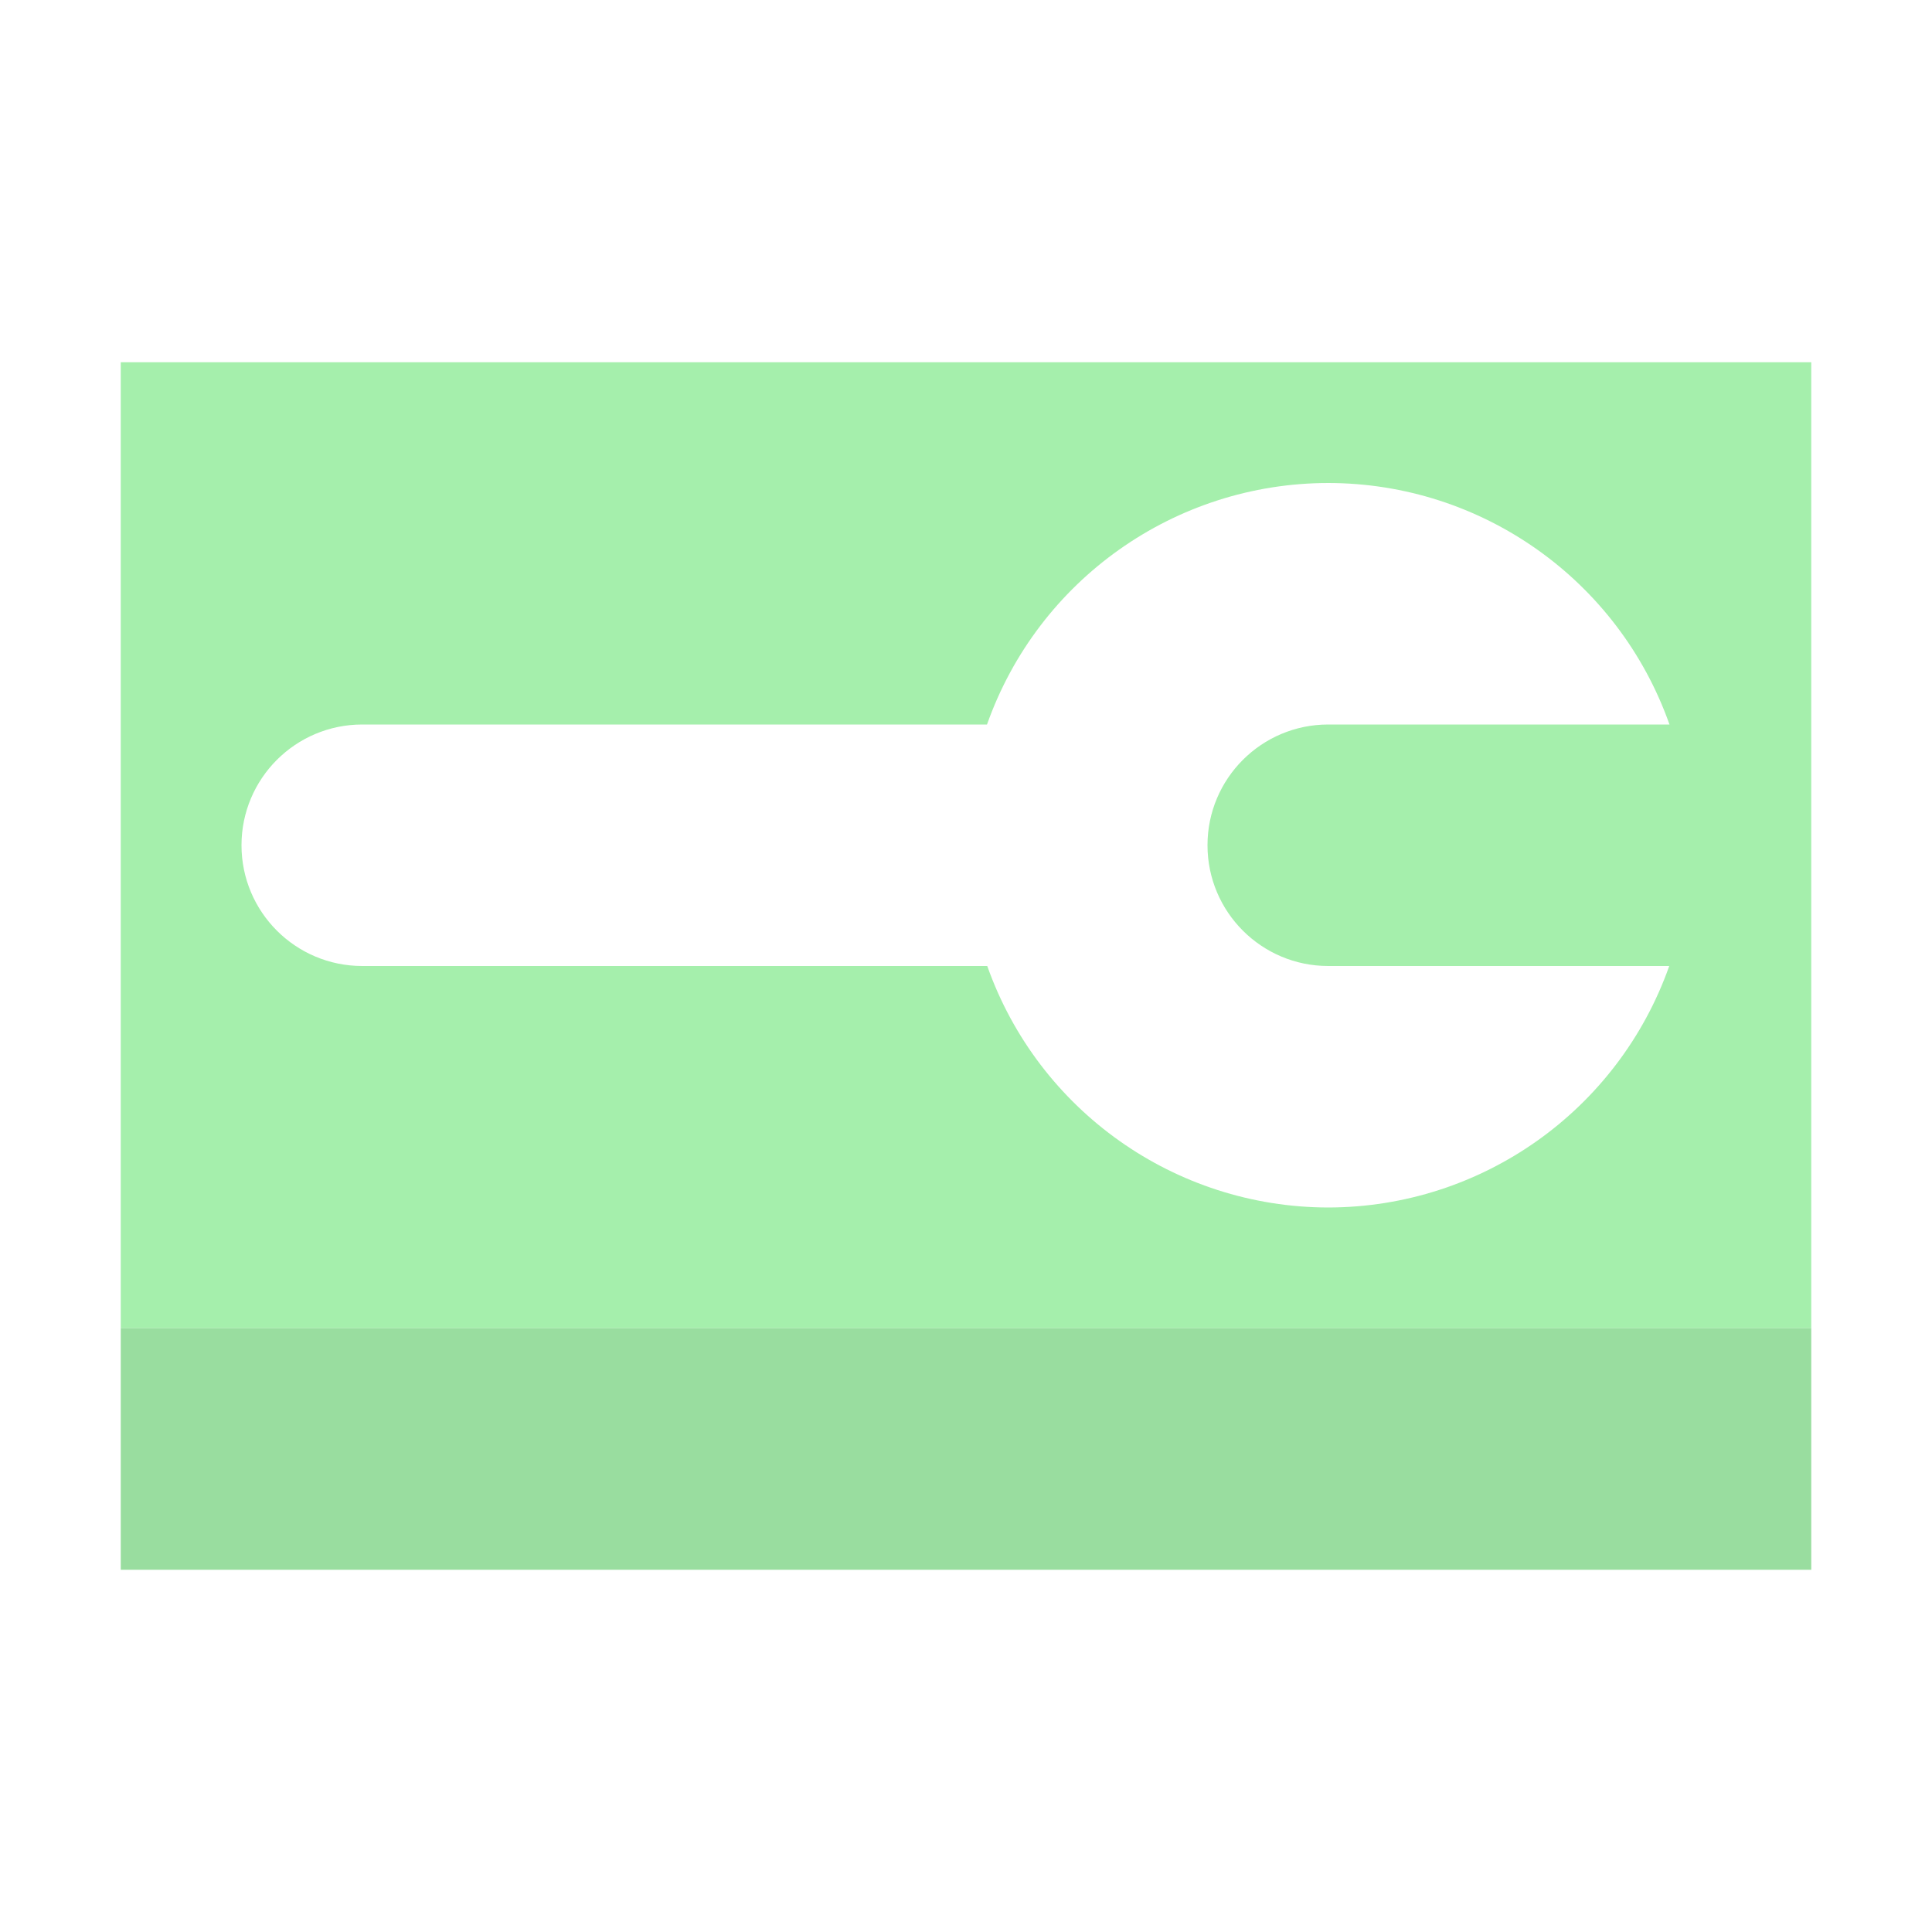
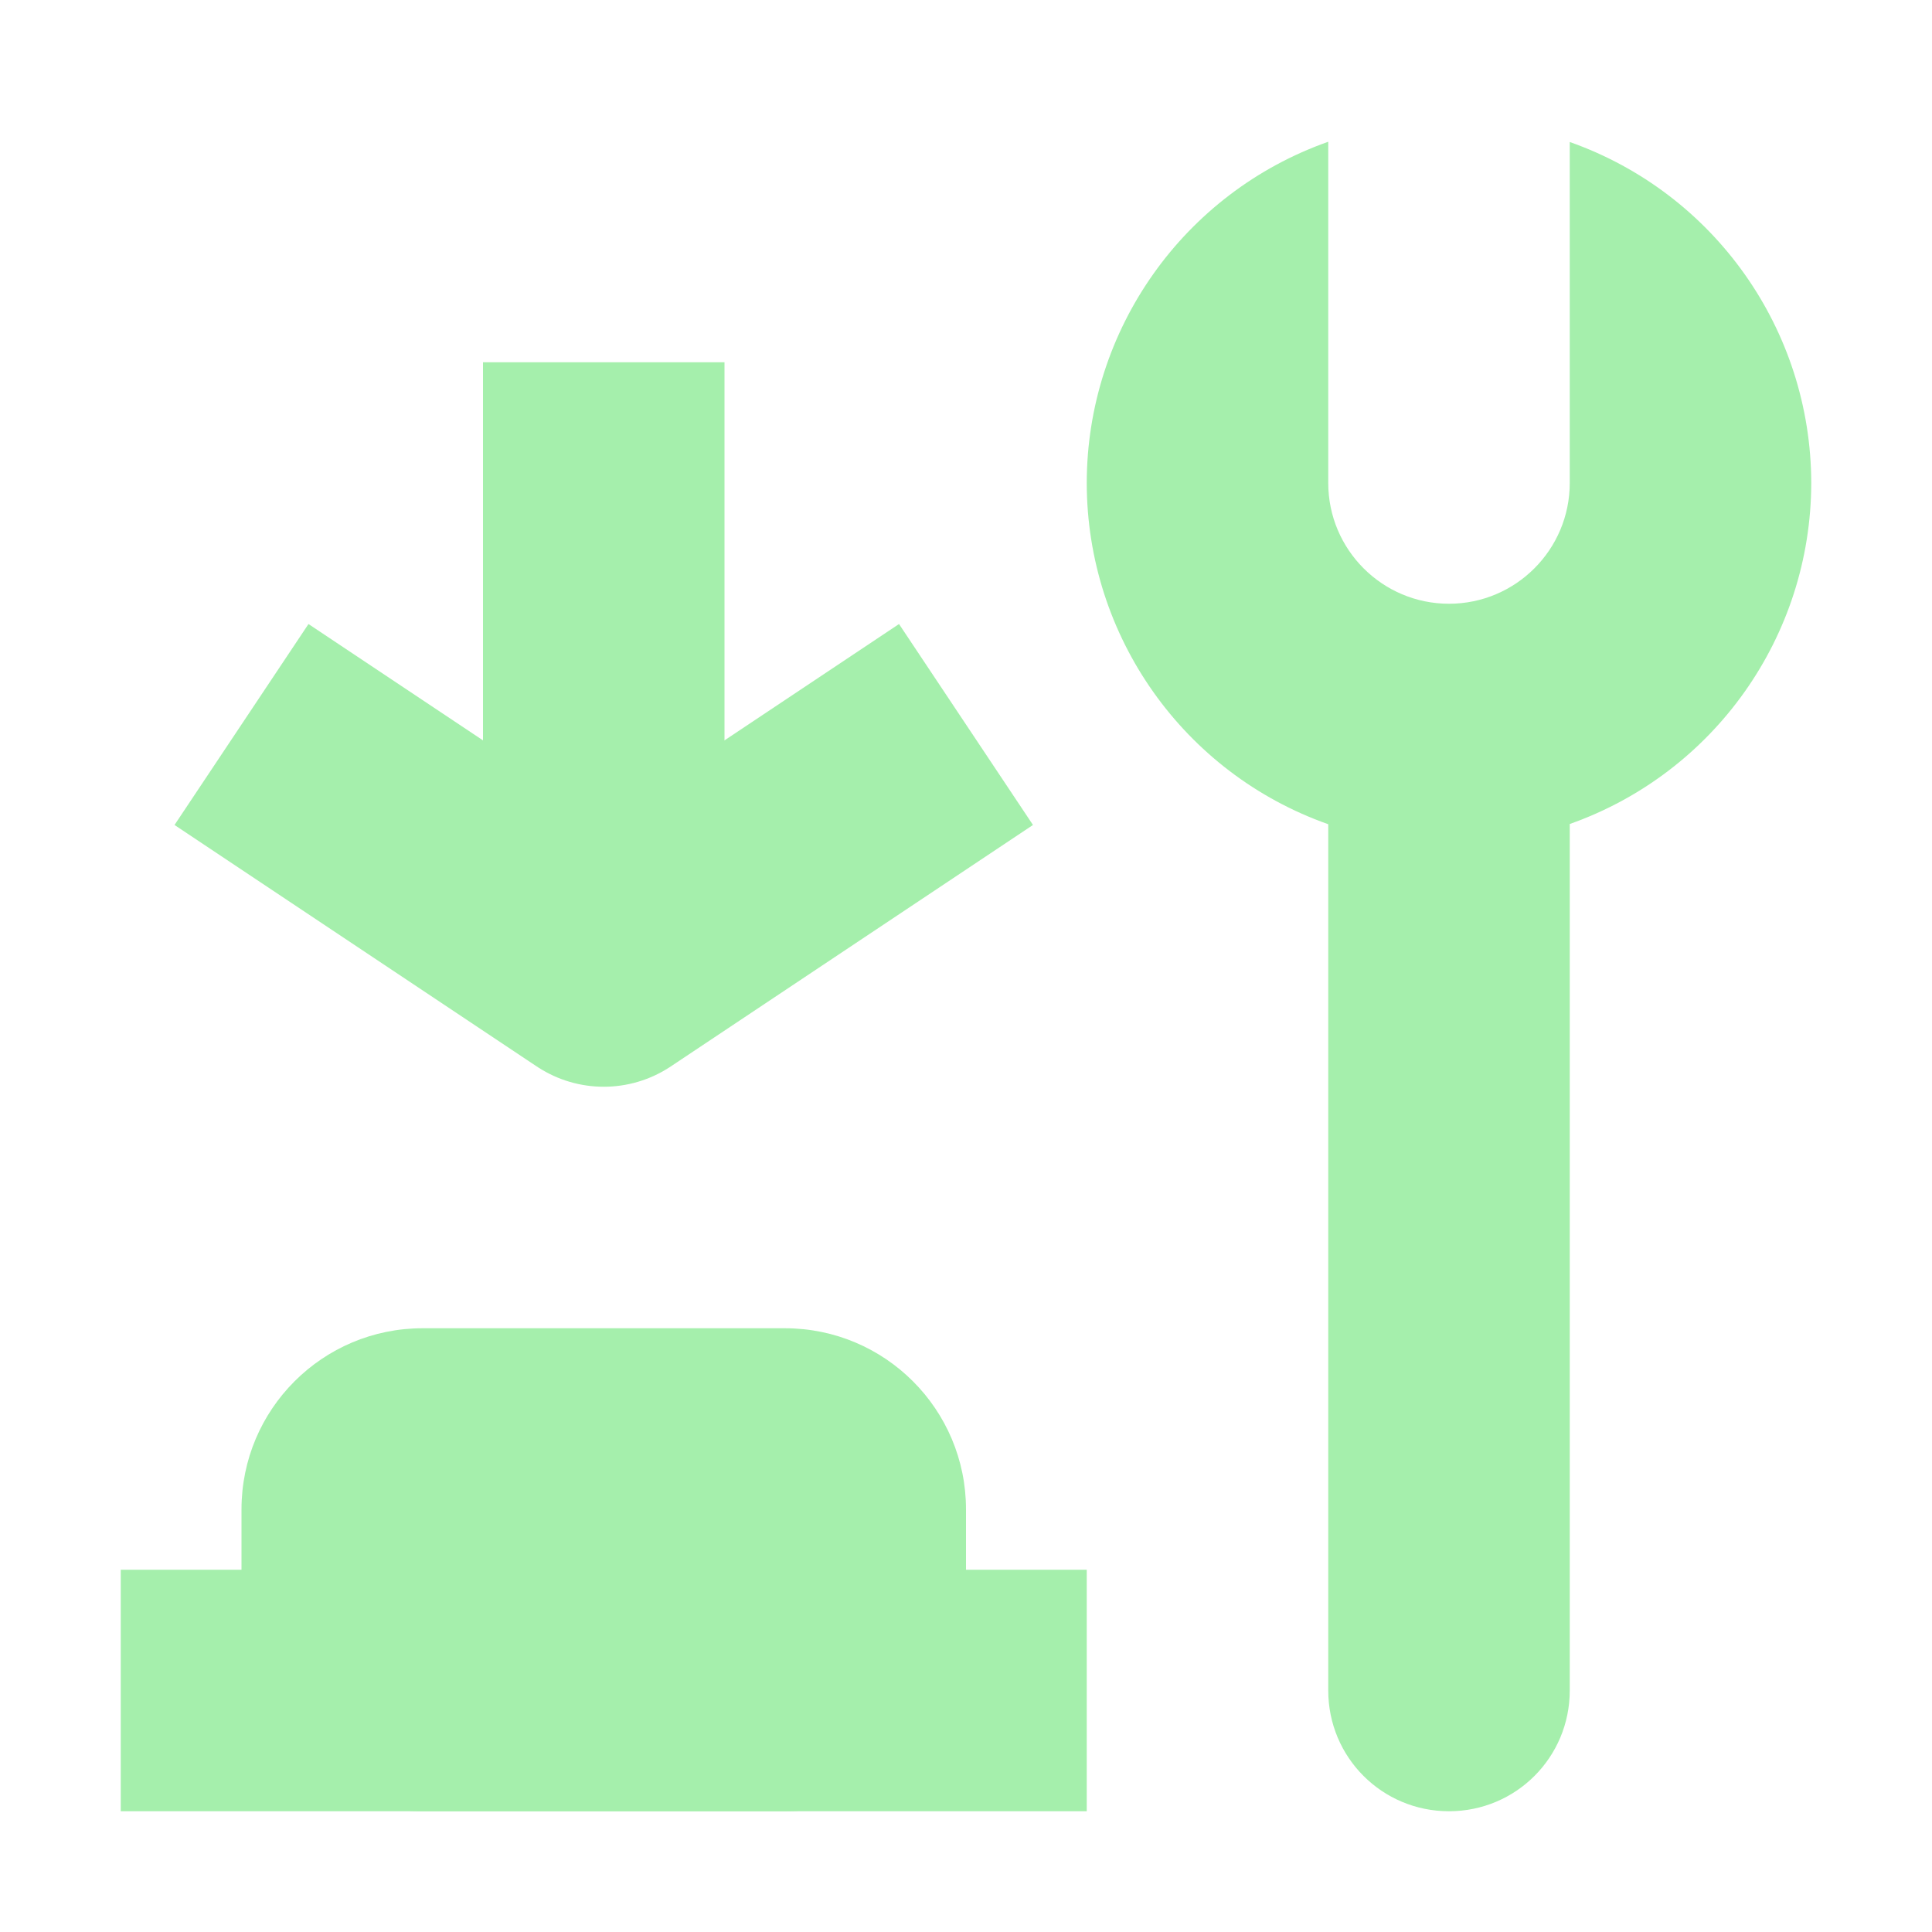
<svg xmlns="http://www.w3.org/2000/svg" width="16" height="16" viewBox="0 0 16 16" id="svg2" version="1.1">
  <defs id="defs4" />
  <g id="layer1" transform="translate(0,-1036.362)">
-     <path style="opacity:1;fill:#a5efac;fill-opacity:1;stroke:none;stroke-width:2;stroke-linecap:round;stroke-linejoin:miter;stroke-miterlimit:4;stroke-dasharray:none;stroke-dashoffset:0;stroke-opacity:1" d="M 1 3 L 1 11 L 15 11 L 15 3 L 1 3 z M 11 4 A 3 3 0 0 1 13.826 6 L 11 6 A 1 1 0 0 0 10 7 A 1 1 0 0 0 11 8 L 13.824 8 A 3 3 0 0 1 11 10 A 3 3 0 0 1 8.176 8 L 3 8 A 1 1 0 0 1 2 7 A 1 1 0 0 1 3 6 L 8.174 6 A 3 3 0 0 1 11 4 z " transform="translate(0,1036.362)" id="rect4139" />
-     <rect transform="scale(1,-1)" style="opacity:1;fill:#a5efac;fill-opacity:1;stroke:none;stroke-width:2;stroke-linecap:round;stroke-linejoin:miter;stroke-miterlimit:4;stroke-dasharray:none;stroke-dashoffset:0;stroke-opacity:1" id="rect4160" width="14" height="2" x="1" y="-1049.362" />
-     <rect y="-1049.362" x="1" height="2" width="14" id="rect4142" style="opacity:1;fill:#000000;fill-opacity:0.078;stroke:none;stroke-width:2;stroke-linecap:round;stroke-linejoin:miter;stroke-miterlimit:4;stroke-dasharray:none;stroke-dashoffset:0;stroke-opacity:1" transform="scale(1,-1)" />
+     <rect style="fill:#a5efac;fill-opacity:1;stroke:none;stroke-width:2;stroke-linecap:round;stroke-linejoin:round;stroke-miterlimit:4;stroke-dasharray:none;stroke-opacity:1" id="rect829" width="6" height="4" x="2" y="1047.362" ry="1.5" />
+     <rect style="fill:#a5efac;fill-opacity:1;stroke:none;stroke-width:1.719;stroke-linecap:round;stroke-linejoin:round;stroke-miterlimit:4;stroke-dasharray:none;stroke-opacity:1" id="rect825" width="8" height="2" x="1" y="1049.362" ry="0" />
+     <path style="fill:none;stroke:#a5efac;stroke-width:2;stroke-linecap:butt;stroke-linejoin:round;stroke-miterlimit:4;stroke-dasharray:none;stroke-opacity:1" d="m 2,1042.362 3,2 3,-2" id="path831" />
+     <path style="fill:none;stroke:#a5efac;stroke-width:2;stroke-linecap:butt;stroke-linejoin:miter;stroke-miterlimit:4;stroke-dasharray:none;stroke-opacity:1" d="m 5,1039.362 v 5" id="path833" />
+     <g id="layer1-7" transform="translate(9,-1)" style="fill:#a5efac;fill-opacity:1">
+       <path id="path828" d="m 2,1038.536 c -1.198,0.423 -1.999,1.556 -2,2.826 9.552e-4,1.27 0.802,2.403 2,2.826 v 6.174 1 c 0,0.554 0.446,1 1,1 0.554,0 1,-0.446 1,-1 v -4 -3.176 c 1.197,-0.423 1.998,-1.554 2,-2.824 -0.002,-1.27 -0.803,-2.401 -2,-2.824 v 2.824 c 0,0.552 -0.448,1 -1,1 -0.552,0 -1,-0.448 -1,-1 z" style="fill:#a5efac;fill-opacity:1;stroke:none;stroke-width:2;stroke-linecap:round;stroke-linejoin:round;stroke-miterlimit:4;stroke-dasharray:none;stroke-opacity:1" />
+     </g>
  </g>
</svg>
